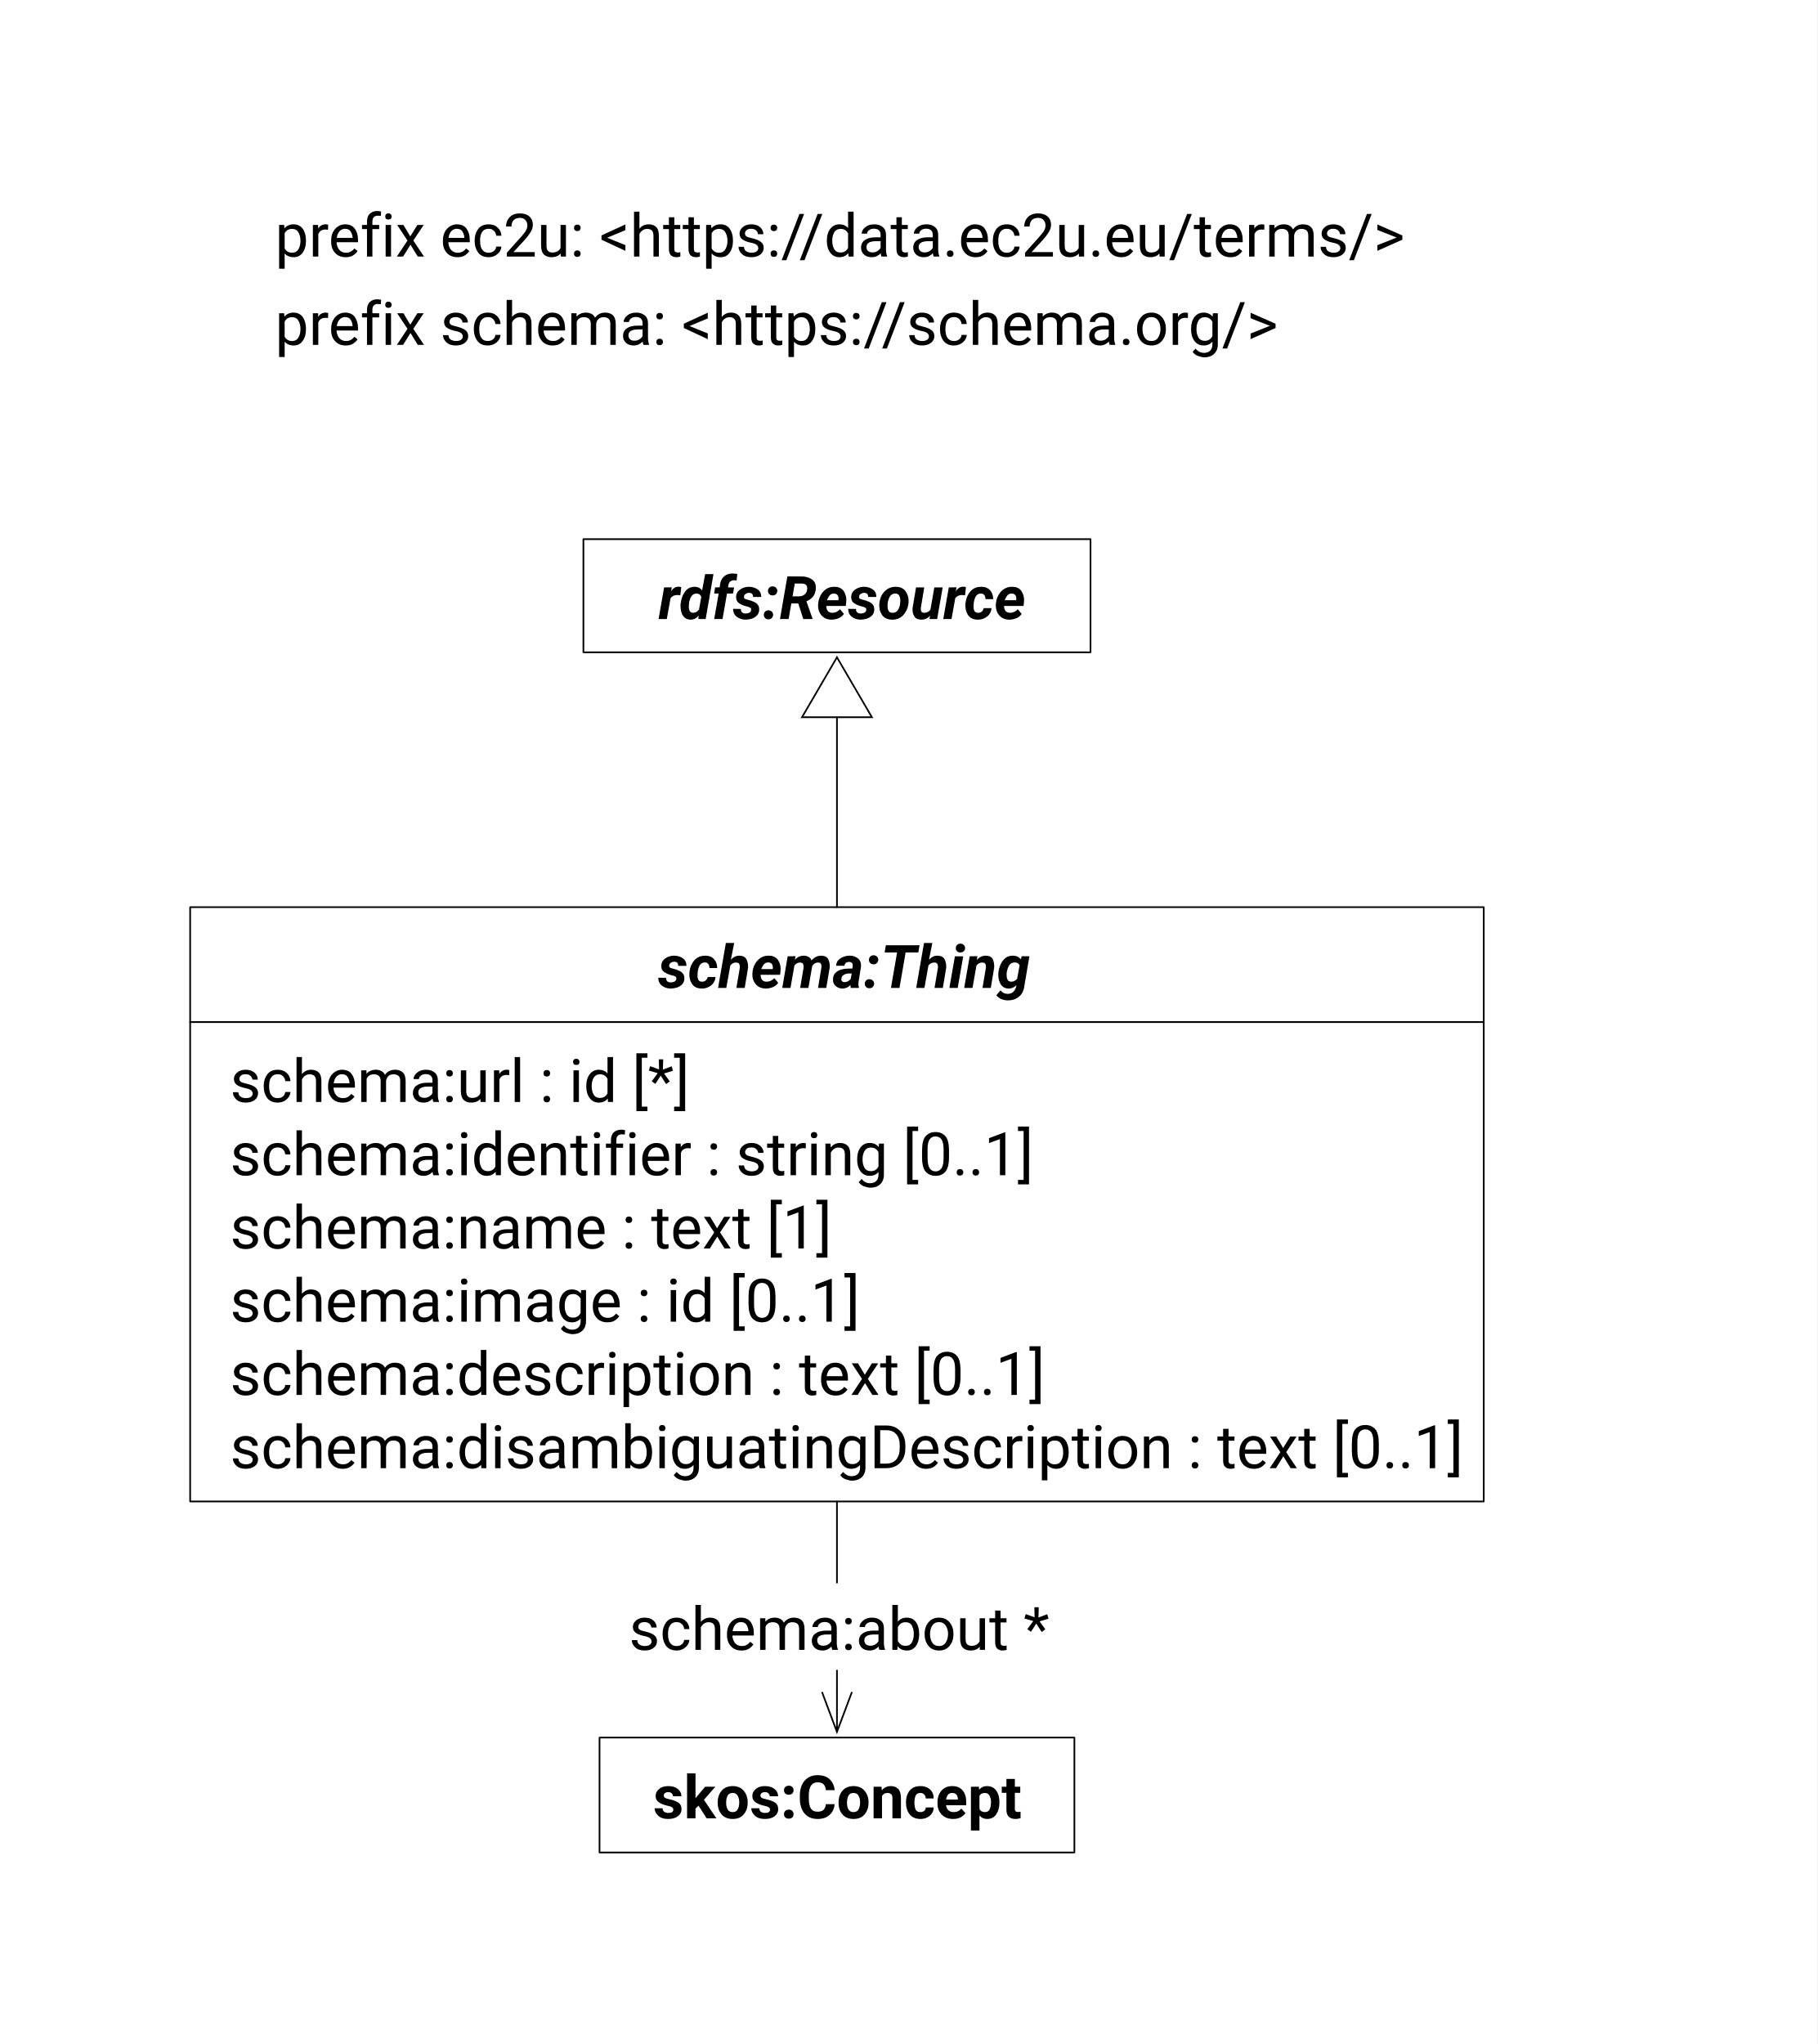
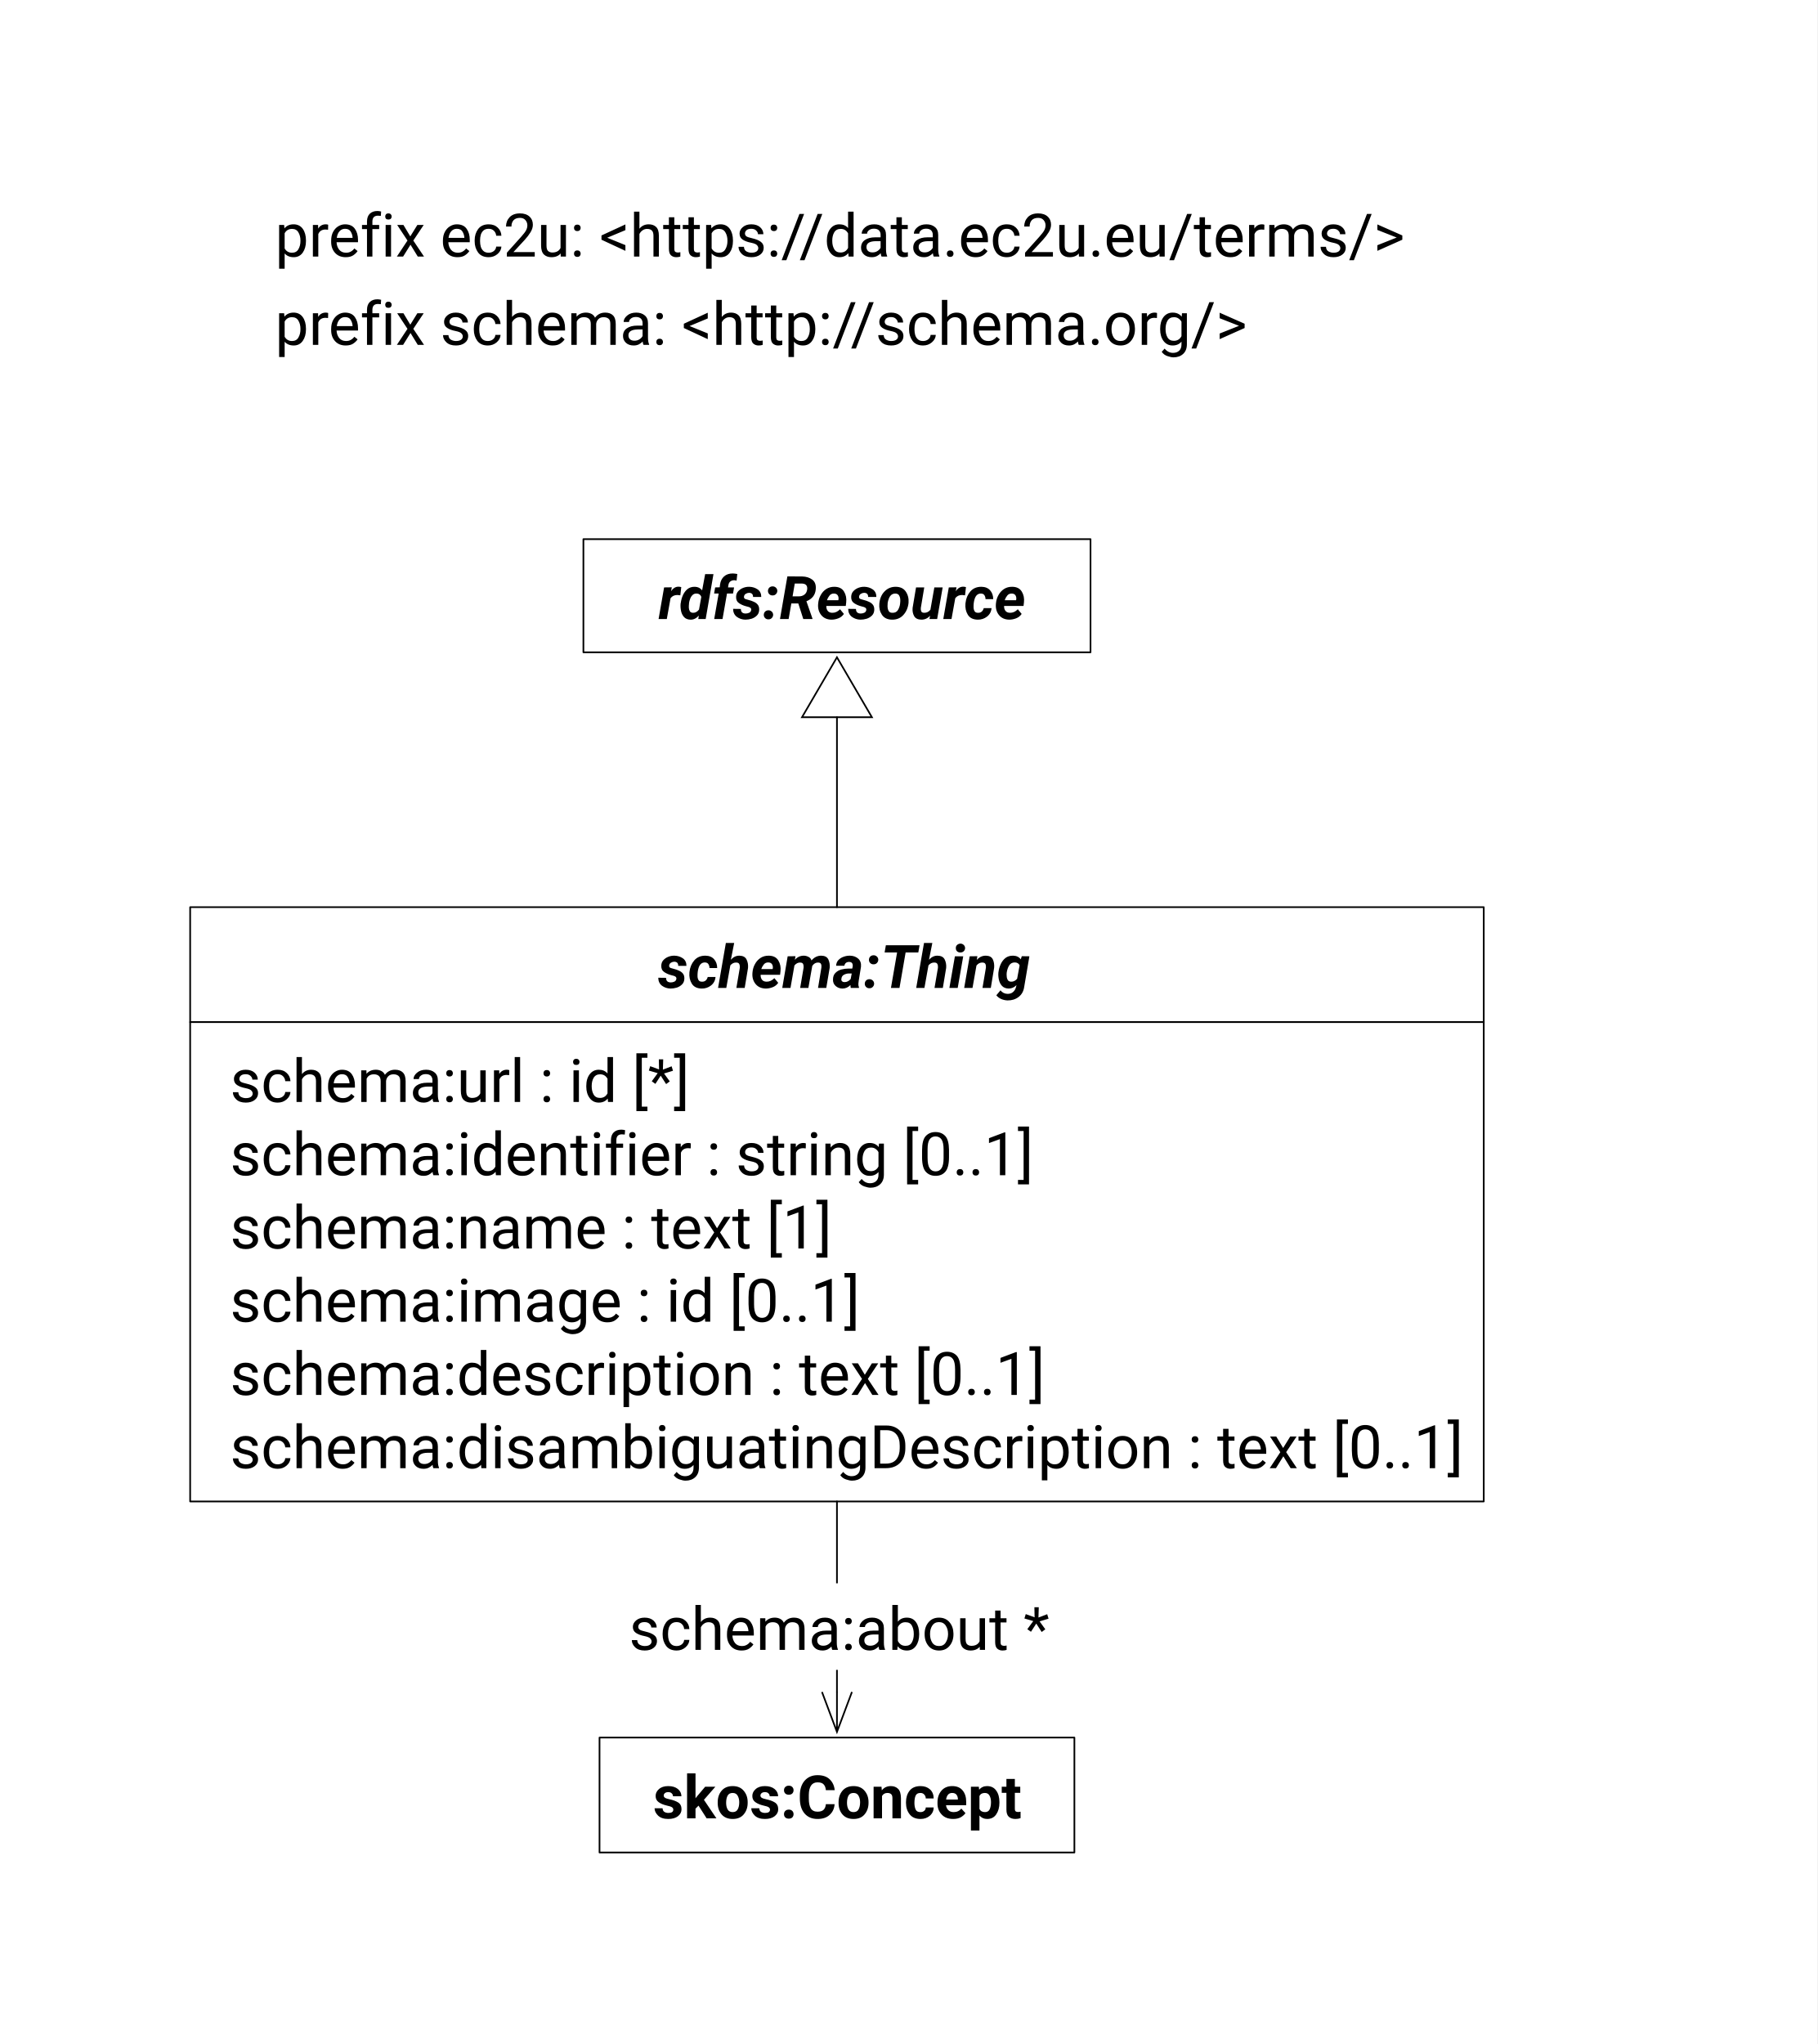
<svg xmlns="http://www.w3.org/2000/svg" xmlns:xlink="http://www.w3.org/1999/xlink" version="1.1" viewBox="116 -132 273 307" width="273" height="307">
  <defs>
    <marker orient="auto" overflow="visible" markerUnits="strokeWidth" id="StickArrow_Marker" stroke-linejoin="miter" stroke-miterlimit="10" viewBox="-1 -10 26 20" markerWidth="26" markerHeight="20" color="black">
      <g>
        <path d="M 24 0 L 0 0 M 0 -9 L 24 0 L 0 9" fill="none" stroke="currentColor" stroke-width="1" />
      </g>
    </marker>
    <marker orient="auto" overflow="visible" markerUnits="strokeWidth" id="UMLInheritance_Marker" stroke-linejoin="miter" stroke-miterlimit="10" viewBox="-1 -22 38 44" markerWidth="38" markerHeight="44" color="black">
      <g>
        <path d="M 36 0 L 0 -21 L 0 21 Z" fill="none" stroke="currentColor" stroke-width="1" />
      </g>
    </marker>
  </defs>
  <g id="things" stroke-opacity="1" stroke-dasharray="none" fill="none" stroke="none" fill-opacity="1">
    <rect fill="white" x="116" y="-132" width="273" height="307" />
    <g id="things_Layer_1">
      <g id="Group_69">
        <g id="Graphic_70">
-           <a xlink:href="https://schema.org/Thing">
+           <a xlink:href="http://schema.org/Thing">
            <rect x="144.567" y="4.252" width="194.329" height="17.261" fill="white" />
            <rect x="144.567" y="4.252" width="194.329" height="17.261" stroke="black" stroke-linecap="round" stroke-linejoin="round" stroke-width=".25" />
            <text transform="translate(214.8391 7.3825)" fill="black">
              <tspan font-family="Roboto" font-style="italic" font-weight="bold" font-size="9" fill="black" x="0" y="9">schema:Thing
                            </tspan>
            </text>
          </a>
        </g>
        <g id="Graphic_71">
          <rect x="144.567" y="21.513" width="194.329" height="72" fill="white" />
          <rect x="144.567" y="21.513" width="194.329" height="72" stroke="black" stroke-linecap="round" stroke-linejoin="round" stroke-width=".25" />
          <text transform="translate(150.5669 24.51303)" fill="black">
            <tspan font-family="Roboto" font-size="9" fill="black" x="0" y="9">schema:url : id [*]</tspan>
            <tspan font-family="Roboto" font-size="9" fill="black" x="0" y="20">schema:identifier : string
                            [0..1]
                        </tspan>
            <tspan font-family="Roboto" font-size="9" fill="black" x="0" y="31">schema:name : text [1]
                        </tspan>
            <tspan font-family="Roboto" font-size="9" fill="black" x="0" y="42">schema:image : id [0..1]
                        </tspan>
            <tspan font-family="Roboto" font-size="9" fill="black" x="0" y="53">schema:description : text
                            [0..1]
                        </tspan>
            <tspan font-family="Roboto" font-size="9" fill="black" x="0" y="64">
                            schema:disambiguatingDescription : text [0..1]
                        </tspan>
          </text>
        </g>
      </g>
      <g id="Group_77">
        <g id="Graphic_78">
          <text transform="translate(157.3228 -102.4646)" fill="black">
            <tspan font-family="Roboto" font-size="9" fill="black" x="0" y="9">prefix ec2u: &lt;https://data.ec2u.eu/terms/&gt;</tspan>
          </text>
        </g>
      </g>
      <g id="Graphic_76">
-         <a xlink:href="https://schema.org/">
+         <a xlink:href="http://schema.org/">
          <text transform="translate(157.3228 -89.2035)" fill="black">
-             <tspan font-family="Roboto" font-size="9" fill="black" x="0" y="9">prefix schema: &lt;https://schema.org/&gt;</tspan>
+             <tspan font-family="Roboto" font-size="9" fill="black" x="0" y="9">prefix schema: &lt;http://schema.org/&gt;</tspan>
          </text>
        </a>
      </g>
      <g id="Group_81">
        <g id="Graphic_82">
          <a xlink:href="concepts.svg">
            <rect x="206.063" y="128.976" width="71.337" height="17.261" fill="white" />
            <rect x="206.063" y="128.976" width="71.337" height="17.261" stroke="black" stroke-linecap="round" stroke-linejoin="round" stroke-width=".25" />
            <text transform="translate(214.0833 132.1069)" fill="black">
              <tspan font-family="Roboto" font-weight="bold" font-size="9" fill="black" x="0" y="9">
                                skos:Concept
                            </tspan>
            </text>
          </a>
        </g>
      </g>
      <g id="Line_80">
        <line x1="241.731" y1="93.513" x2="241.731" y2="122.126" marker-end="url(#StickArrow_Marker)" stroke="black" stroke-linecap="round" stroke-linejoin="round" stroke-width=".25" />
      </g>
      <g id="Graphic_79">
        <rect x="207.493" y="105.806" width="68.477" height="13" fill="white" />
        <text transform="translate(210.493 106.8057)" fill="black">
          <tspan font-family="Roboto" font-size="9" fill="black" x="0" y="9">schema:about *</tspan>
        </text>
      </g>
      <g id="Group_84">
        <g id="Graphic_85">
          <a xlink:href="resources.svg">
            <rect x="203.642" y="-51.024" width="76.179" height="17" fill="white" />
            <rect x="203.642" y="-51.024" width="76.179" height="17" stroke="black" stroke-linecap="round" stroke-linejoin="round" stroke-width=".25" />
            <text transform="translate(209.642 -48.02362)" fill="black">
              <tspan font-family="Roboto" font-style="italic" font-weight="bold" font-size="9" fill="black" x="5.276" y="9">rdfs:Resource
                            </tspan>
            </text>
          </a>
        </g>
      </g>
      <g id="Line_83">
        <line x1="241.731" y1="4.252" x2="241.731" y2="-24.274" marker-end="url(#UMLInheritance_Marker)" stroke="black" stroke-linecap="round" stroke-linejoin="round" stroke-width=".25" />
      </g>
    </g>
  </g>
</svg>
